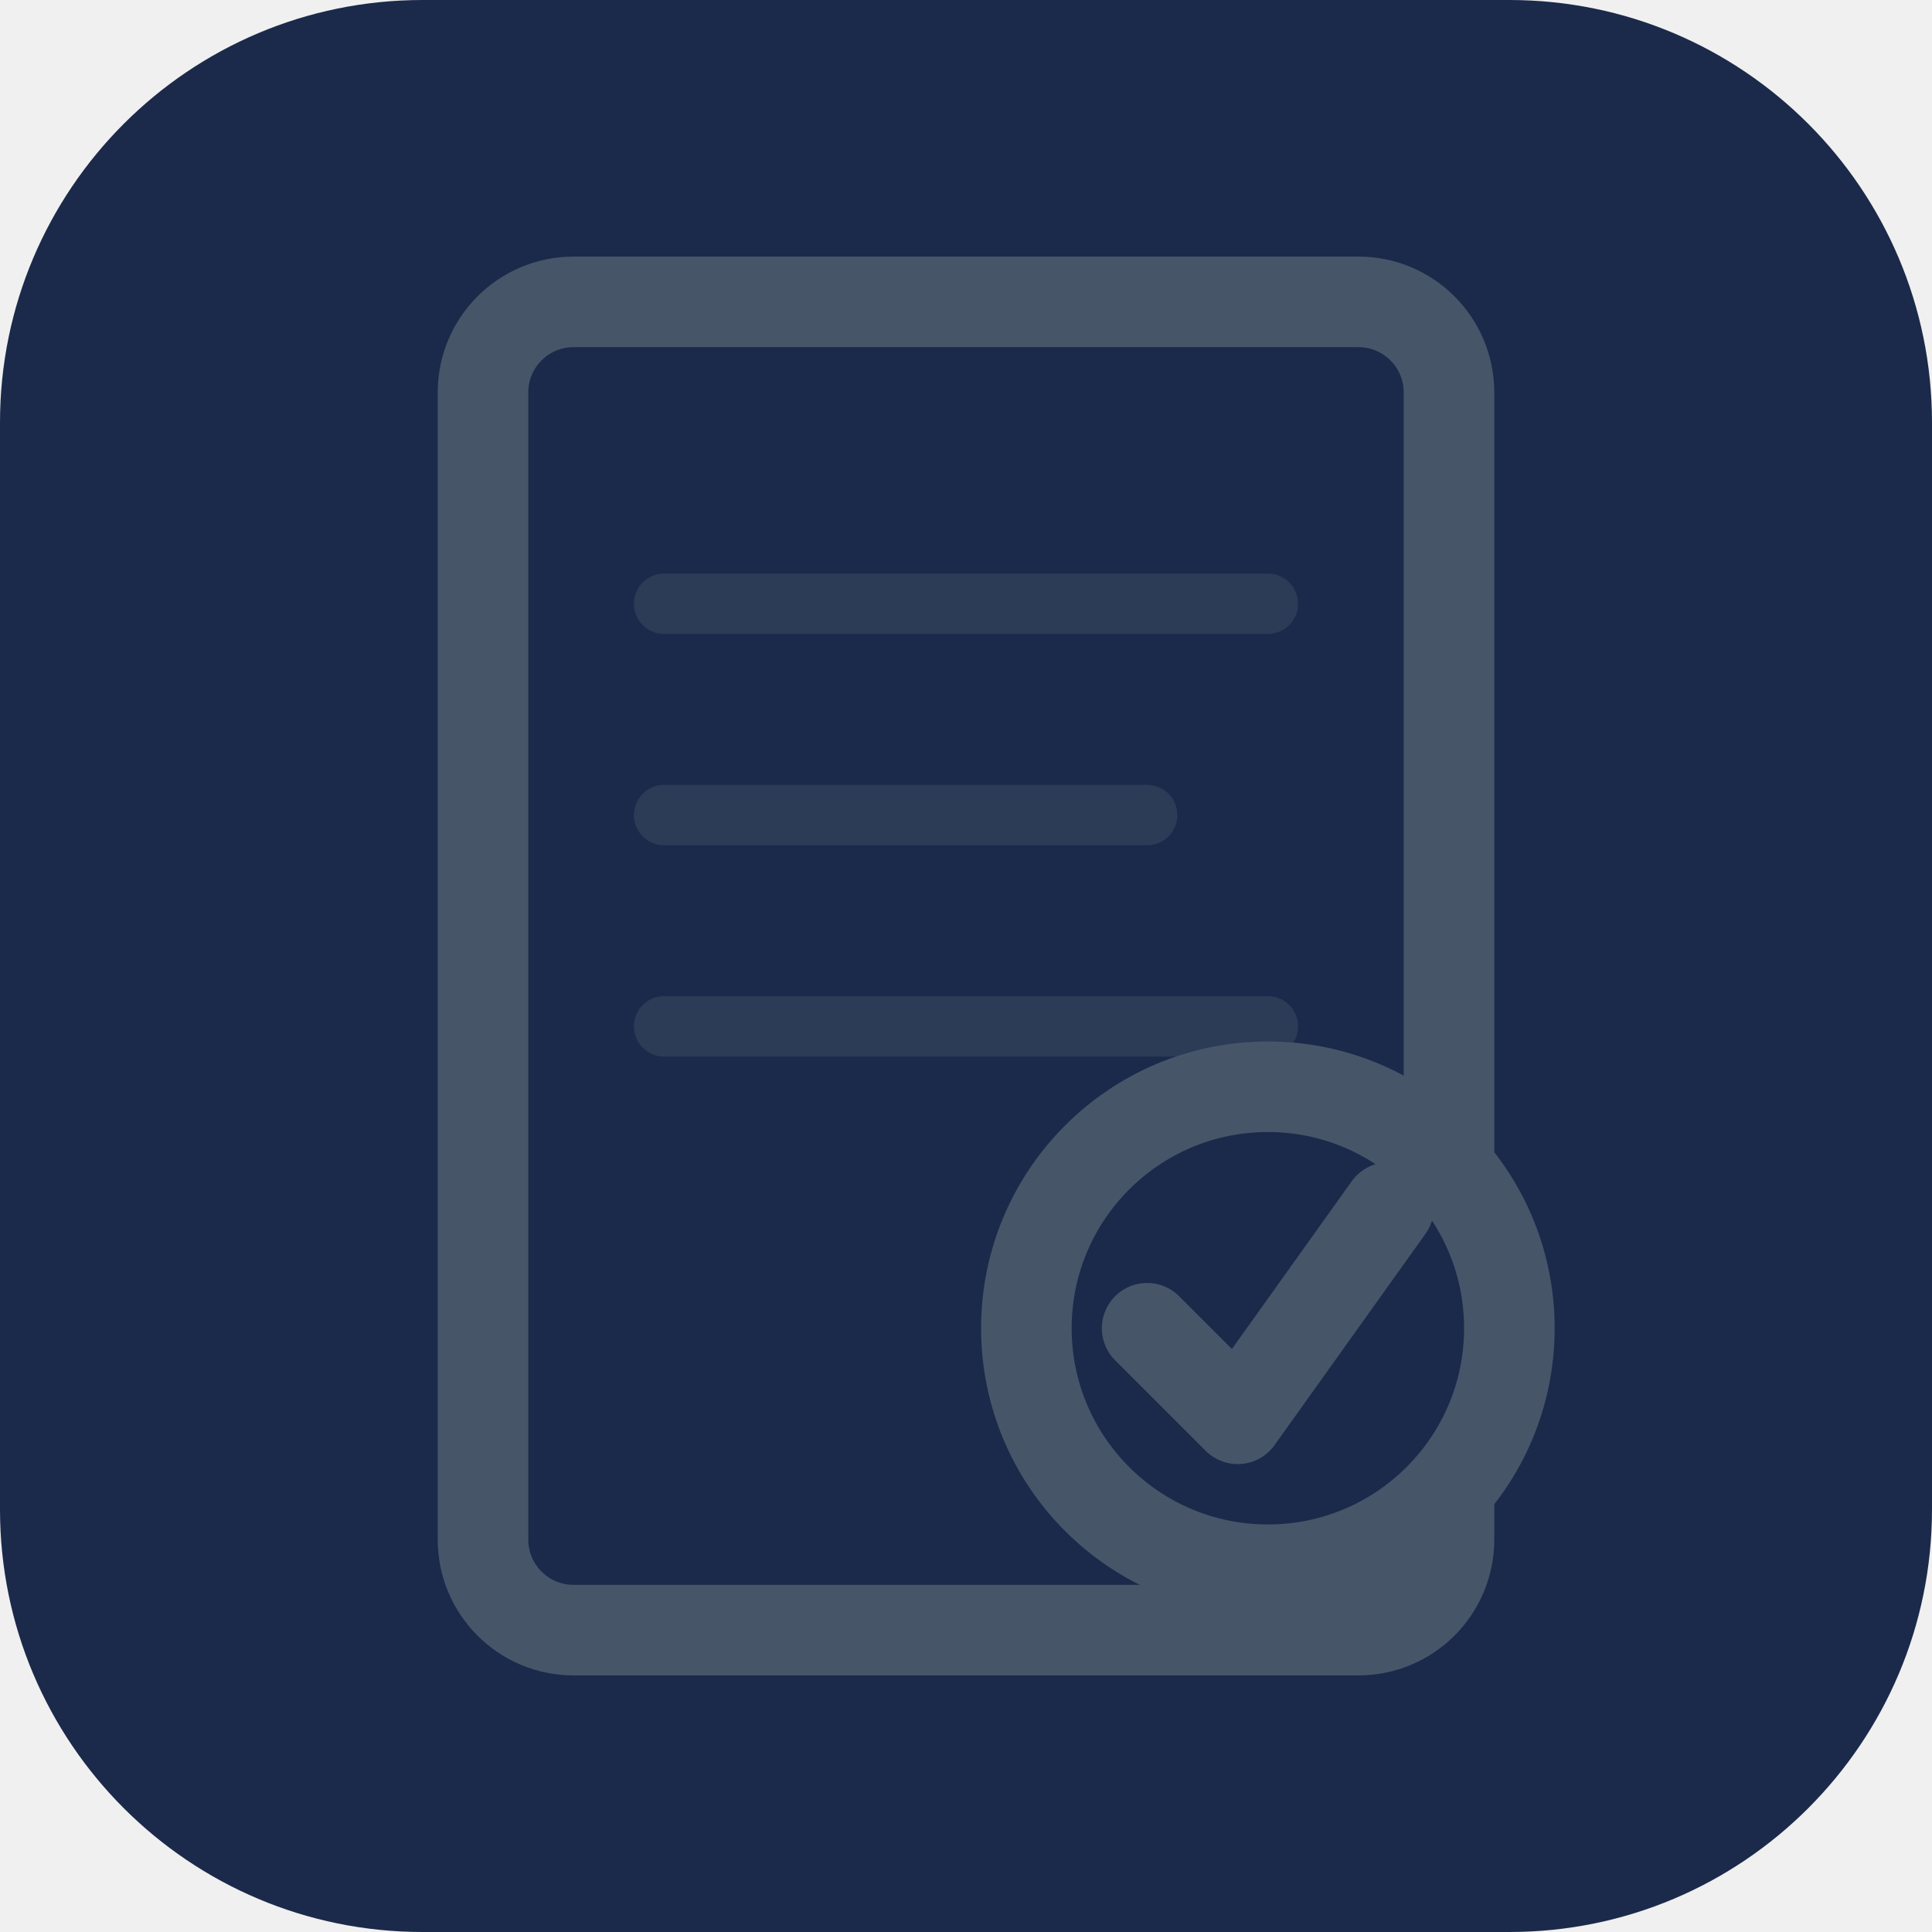
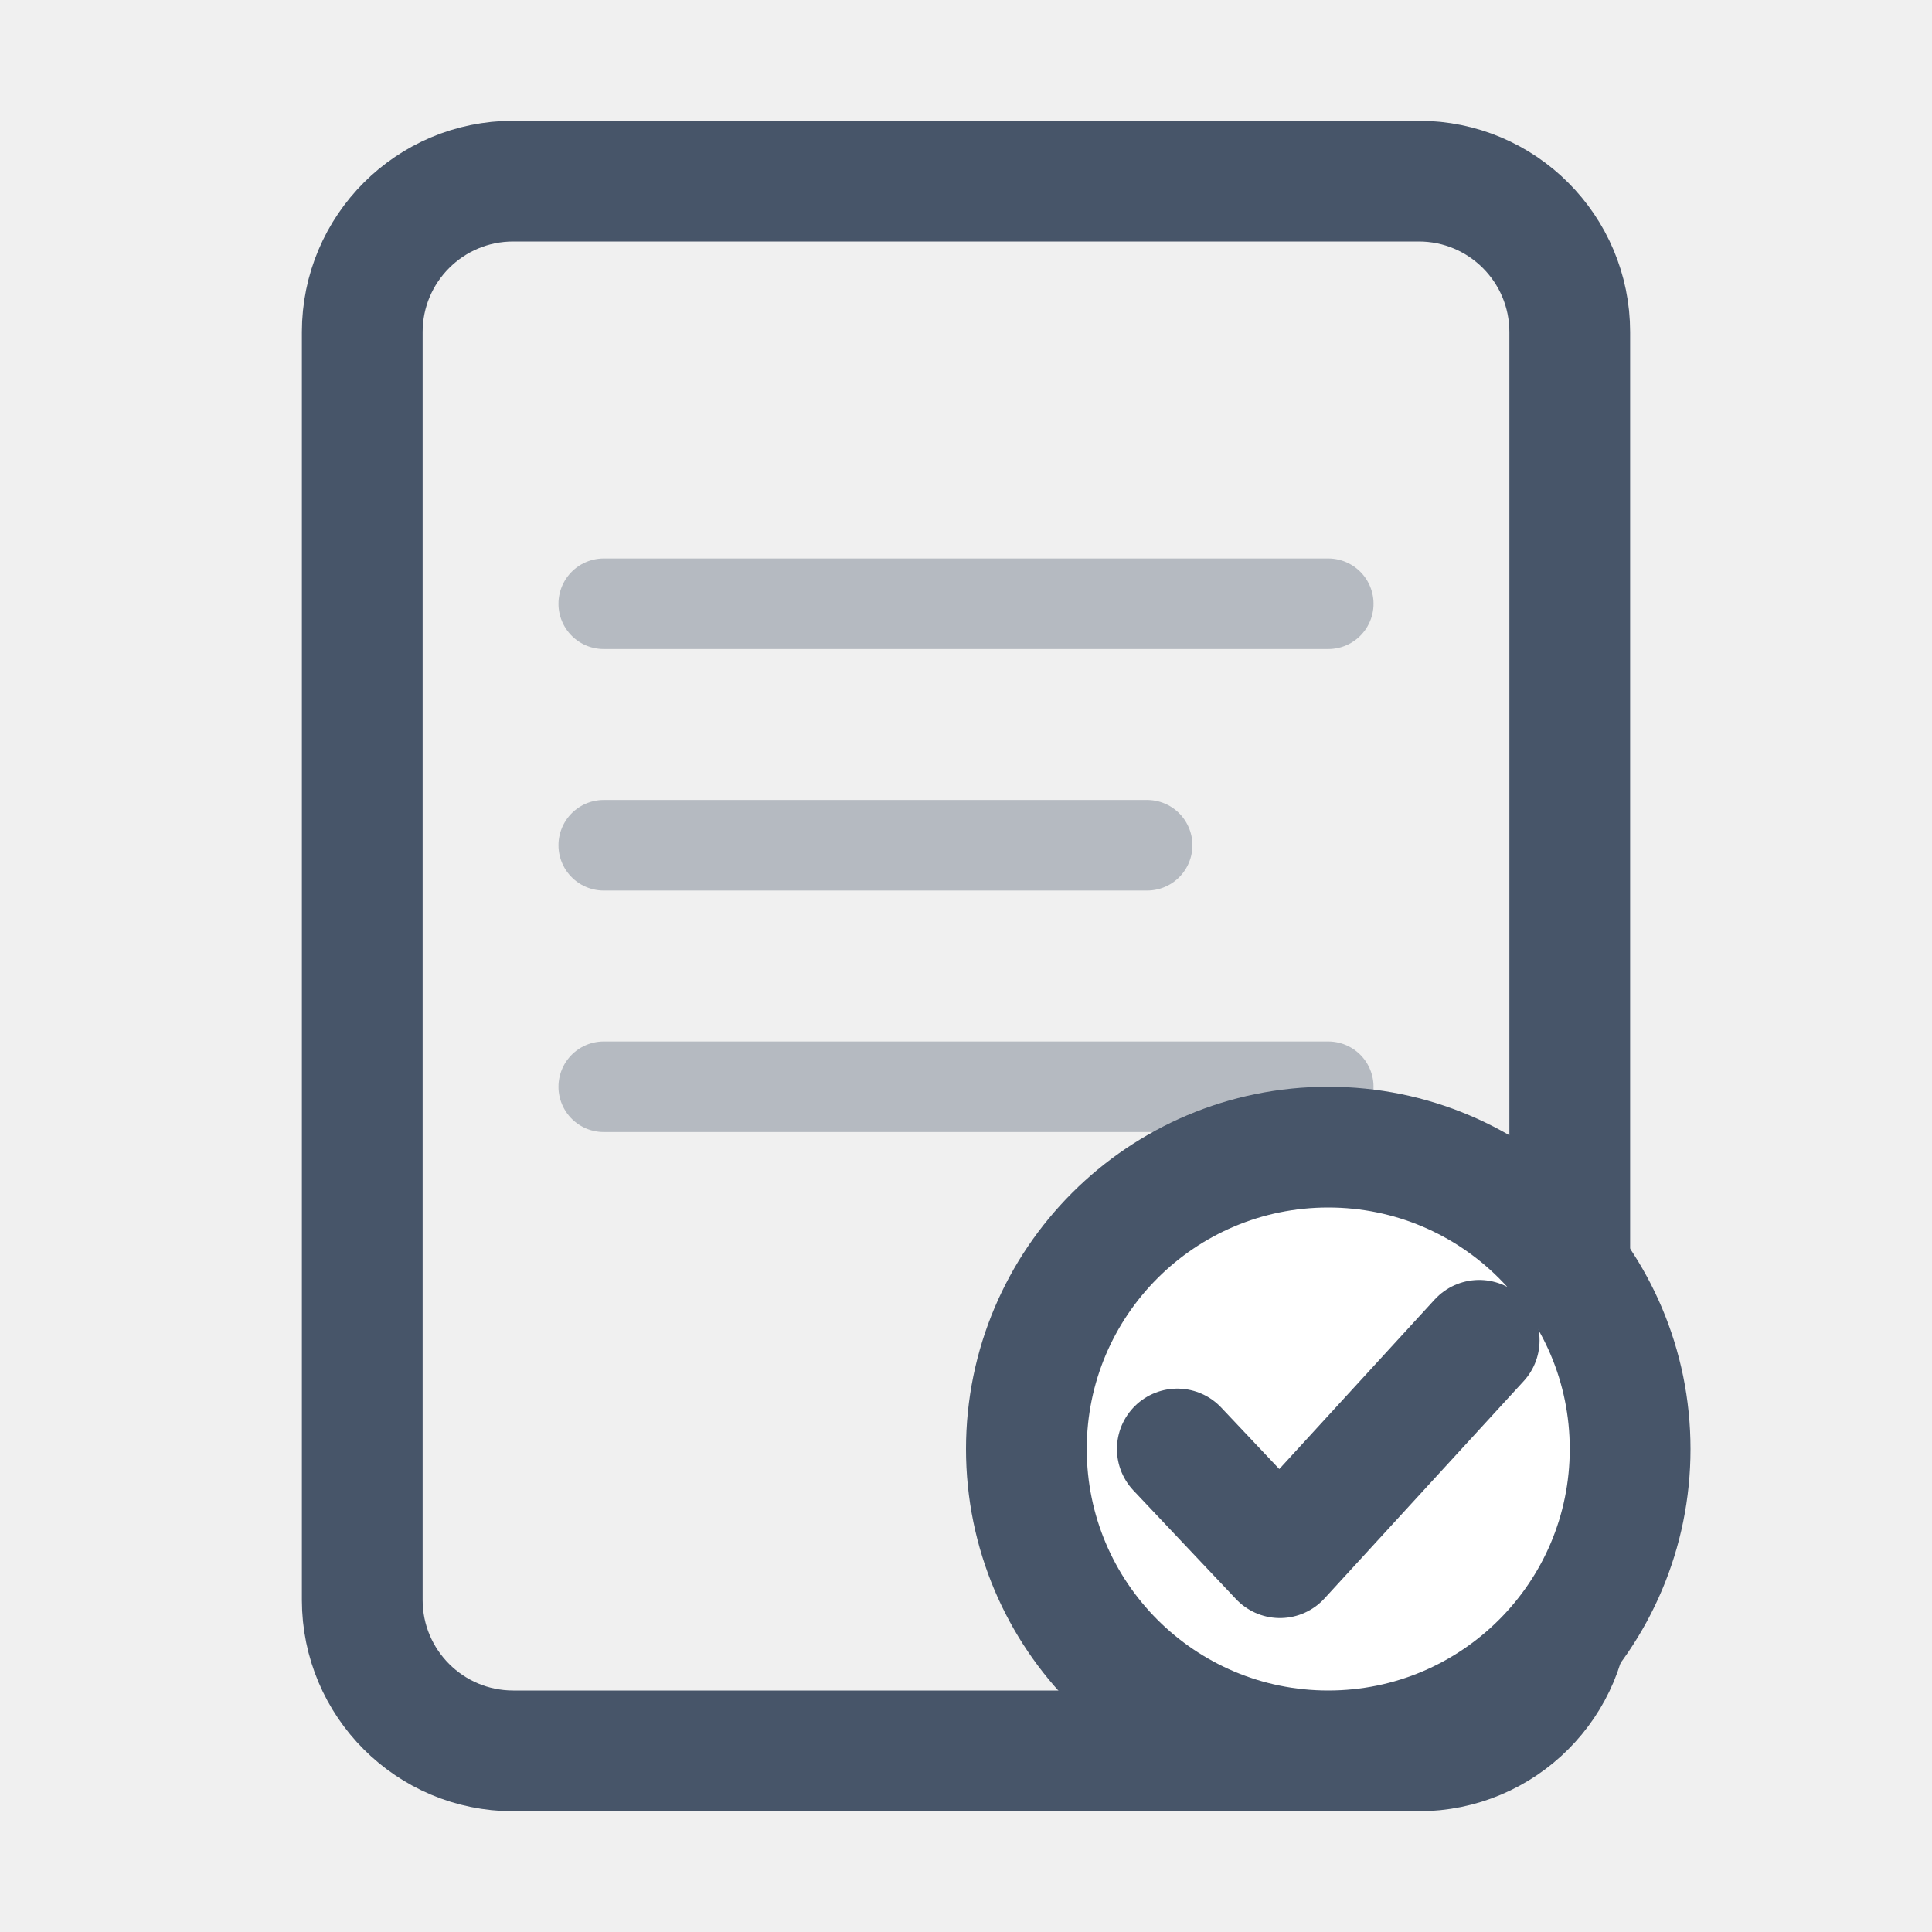
<svg xmlns="http://www.w3.org/2000/svg" width="32" height="32" viewBox="0 0 32 32">
-   <rect width="32" height="32" rx="7" fill="#1B2A4A" />
-   <rect x="8" y="5" width="16" height="22" rx="1.5" stroke="#475569" stroke-width="1.5" fill="none" />
-   <line x1="11" y1="10" x2="21" y2="10" stroke="#475569" stroke-width="1" opacity="0.4" stroke-linecap="round" />
-   <line x1="11" y1="13.5" x2="19" y2="13.5" stroke="#475569" stroke-width="1" opacity="0.4" stroke-linecap="round" />
-   <line x1="11" y1="17" x2="21" y2="17" stroke="#475569" stroke-width="1" opacity="0.4" stroke-linecap="round" />
-   <circle cx="21" cy="22" r="4" stroke="#475569" stroke-width="1.5" fill="#1B2A4A" />
-   <polyline points="19,22 20.5,23.5 23,20" stroke="#475569" stroke-width="1.5" fill="none" stroke-linecap="round" stroke-linejoin="round" />
+   <rect x="6" y="3" width="20" height="26" rx="2.5" stroke="#475569" stroke-width="2" fill="none" />
+   <line x1="10" y1="10" x2="22" y2="10" stroke="#475569" stroke-width="1.5" opacity="0.35" stroke-linecap="round" />
+   <line x1="10" y1="14" x2="19" y2="14" stroke="#475569" stroke-width="1.5" opacity="0.35" stroke-linecap="round" />
+   <line x1="10" y1="18" x2="22" y2="18" stroke="#475569" stroke-width="1.5" opacity="0.35" stroke-linecap="round" />
+   <circle cx="22" cy="24" r="5" stroke="#475569" stroke-width="2" fill="#fff" />
+   <polyline points="19.5,24 21.2,25.8 24.5,22.2" stroke="#475569" stroke-width="2" fill="none" stroke-linecap="round" stroke-linejoin="round" />
</svg>
